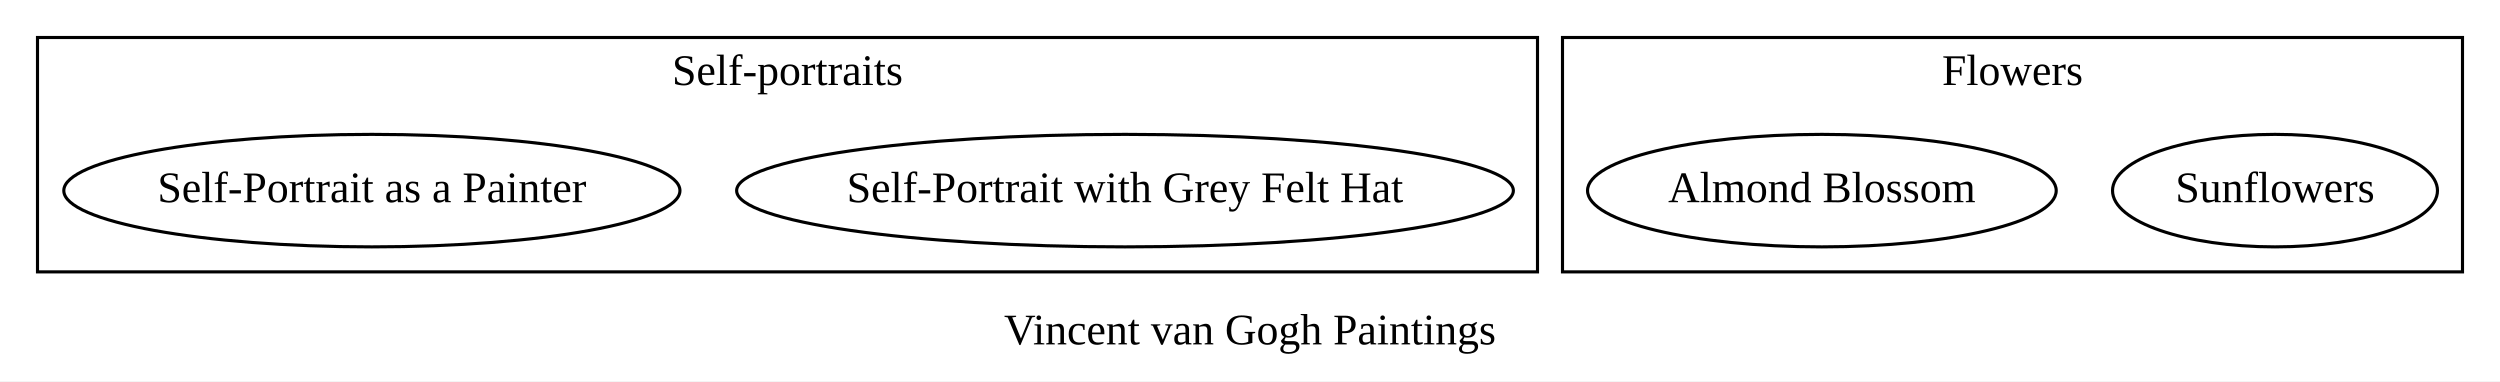
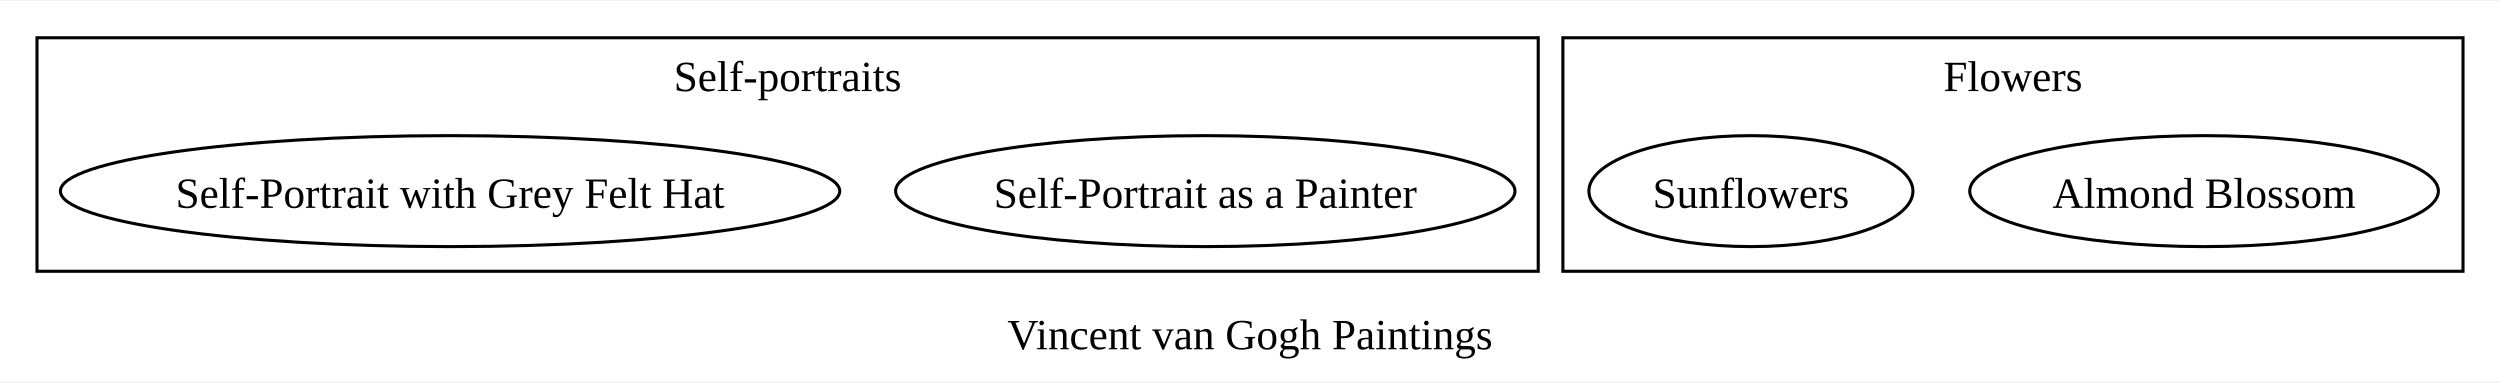
- <svg xmlns="http://www.w3.org/2000/svg" width="800pt" height="122pt" viewBox="0.00 0.00 800.00 122.00">
-   <g id="graph0" class="graph" transform="scale(1 1) rotate(0) translate(4 118)">
-     <polygon fill="white" stroke="none" points="-4,4 -4,-118 796,-118 796,4 -4,4" />
-     <text text-anchor="middle" x="396" y="-7.8" font-family="Times New Roman,serif" font-size="14.00">Vincent van Gogh Paintings</text>
+ <svg xmlns="http://www.w3.org/2000/svg" width="811pt" height="124pt" viewBox="0.00 0.00 811.00 123.50">
+   <g id="graph0" class="graph" transform="scale(1 1) rotate(0) translate(4 119.5)">
+     <polygon fill="white" stroke="none" points="-4,4 -4,-119.5 807,-119.5 807,4 -4,4" />
+     <text text-anchor="middle" x="401.5" y="-6.45" font-family="Times New Roman,serif" font-size="14.00">Vincent van Gogh Paintings</text>
    <g id="clust1" class="cluster">
-       <polygon fill="none" stroke="black" points="8,-31 8,-106 488,-106 488,-31 8,-31" />
-       <text text-anchor="middle" x="248" y="-90.8" font-family="Times New Roman,serif" font-size="14.00">Self-portraits</text>
+       <polygon fill="none" stroke="black" points="8,-31.75 8,-107.5 495,-107.5 495,-31.75 8,-31.75" />
+       <text text-anchor="middle" x="251.5" y="-90.2" font-family="Times New Roman,serif" font-size="14.00">Self-portraits</text>
    </g>
    <g id="clust2" class="cluster">
-       <polygon fill="none" stroke="black" points="496,-31 496,-106 784,-106 784,-31 496,-31" />
-       <text text-anchor="middle" x="640" y="-90.8" font-family="Times New Roman,serif" font-size="14.00">Flowers</text>
+       <polygon fill="none" stroke="black" points="503,-31.75 503,-107.5 795,-107.5 795,-31.75 503,-31.75" />
+       <text text-anchor="middle" x="649" y="-90.2" font-family="Times New Roman,serif" font-size="14.00">Flowers</text>
    </g>
    <g id="node1" class="node">
-       <ellipse fill="none" stroke="black" cx="356" cy="-57" rx="124.278" ry="18" />
-       <text text-anchor="middle" x="356" y="-53.3" font-family="Times New Roman,serif" font-size="14.00">Self-Portrait with Grey Felt Hat</text>
+       <ellipse fill="none" stroke="black" cx="142" cy="-57.75" rx="126.41" ry="18" />
+       <text text-anchor="middle" x="142" y="-52.33" font-family="Times New Roman,serif" font-size="14.00">Self-Portrait with Grey Felt Hat</text>
    </g>
    <g id="node2" class="node">
-       <ellipse fill="none" stroke="black" cx="115" cy="-57" rx="98.583" ry="18" />
-       <text text-anchor="middle" x="115" y="-53.3" font-family="Times New Roman,serif" font-size="14.00">Self-Portrait as a Painter</text>
+       <ellipse fill="none" stroke="black" cx="387" cy="-57.75" rx="100.46" ry="18" />
+       <text text-anchor="middle" x="387" y="-52.33" font-family="Times New Roman,serif" font-size="14.00">Self-Portrait as a Painter</text>
    </g>
    <g id="node3" class="node">
-       <ellipse fill="none" stroke="black" cx="724" cy="-57" rx="51.991" ry="18" />
-       <text text-anchor="middle" x="724" y="-53.3" font-family="Times New Roman,serif" font-size="14.00">Sunflowers</text>
+       <ellipse fill="none" stroke="black" cx="564" cy="-57.75" rx="52.56" ry="18" />
+       <text text-anchor="middle" x="564" y="-52.33" font-family="Times New Roman,serif" font-size="14.00">Sunflowers</text>
    </g>
    <g id="node4" class="node">
-       <ellipse fill="none" stroke="black" cx="579" cy="-57" rx="74.987" ry="18" />
-       <text text-anchor="middle" x="579" y="-53.3" font-family="Times New Roman,serif" font-size="14.00">Almond Blossom</text>
+       <ellipse fill="none" stroke="black" cx="711" cy="-57.75" rx="76.01" ry="18" />
+       <text text-anchor="middle" x="711" y="-52.33" font-family="Times New Roman,serif" font-size="14.00">Almond Blossom</text>
    </g>
  </g>
</svg>
